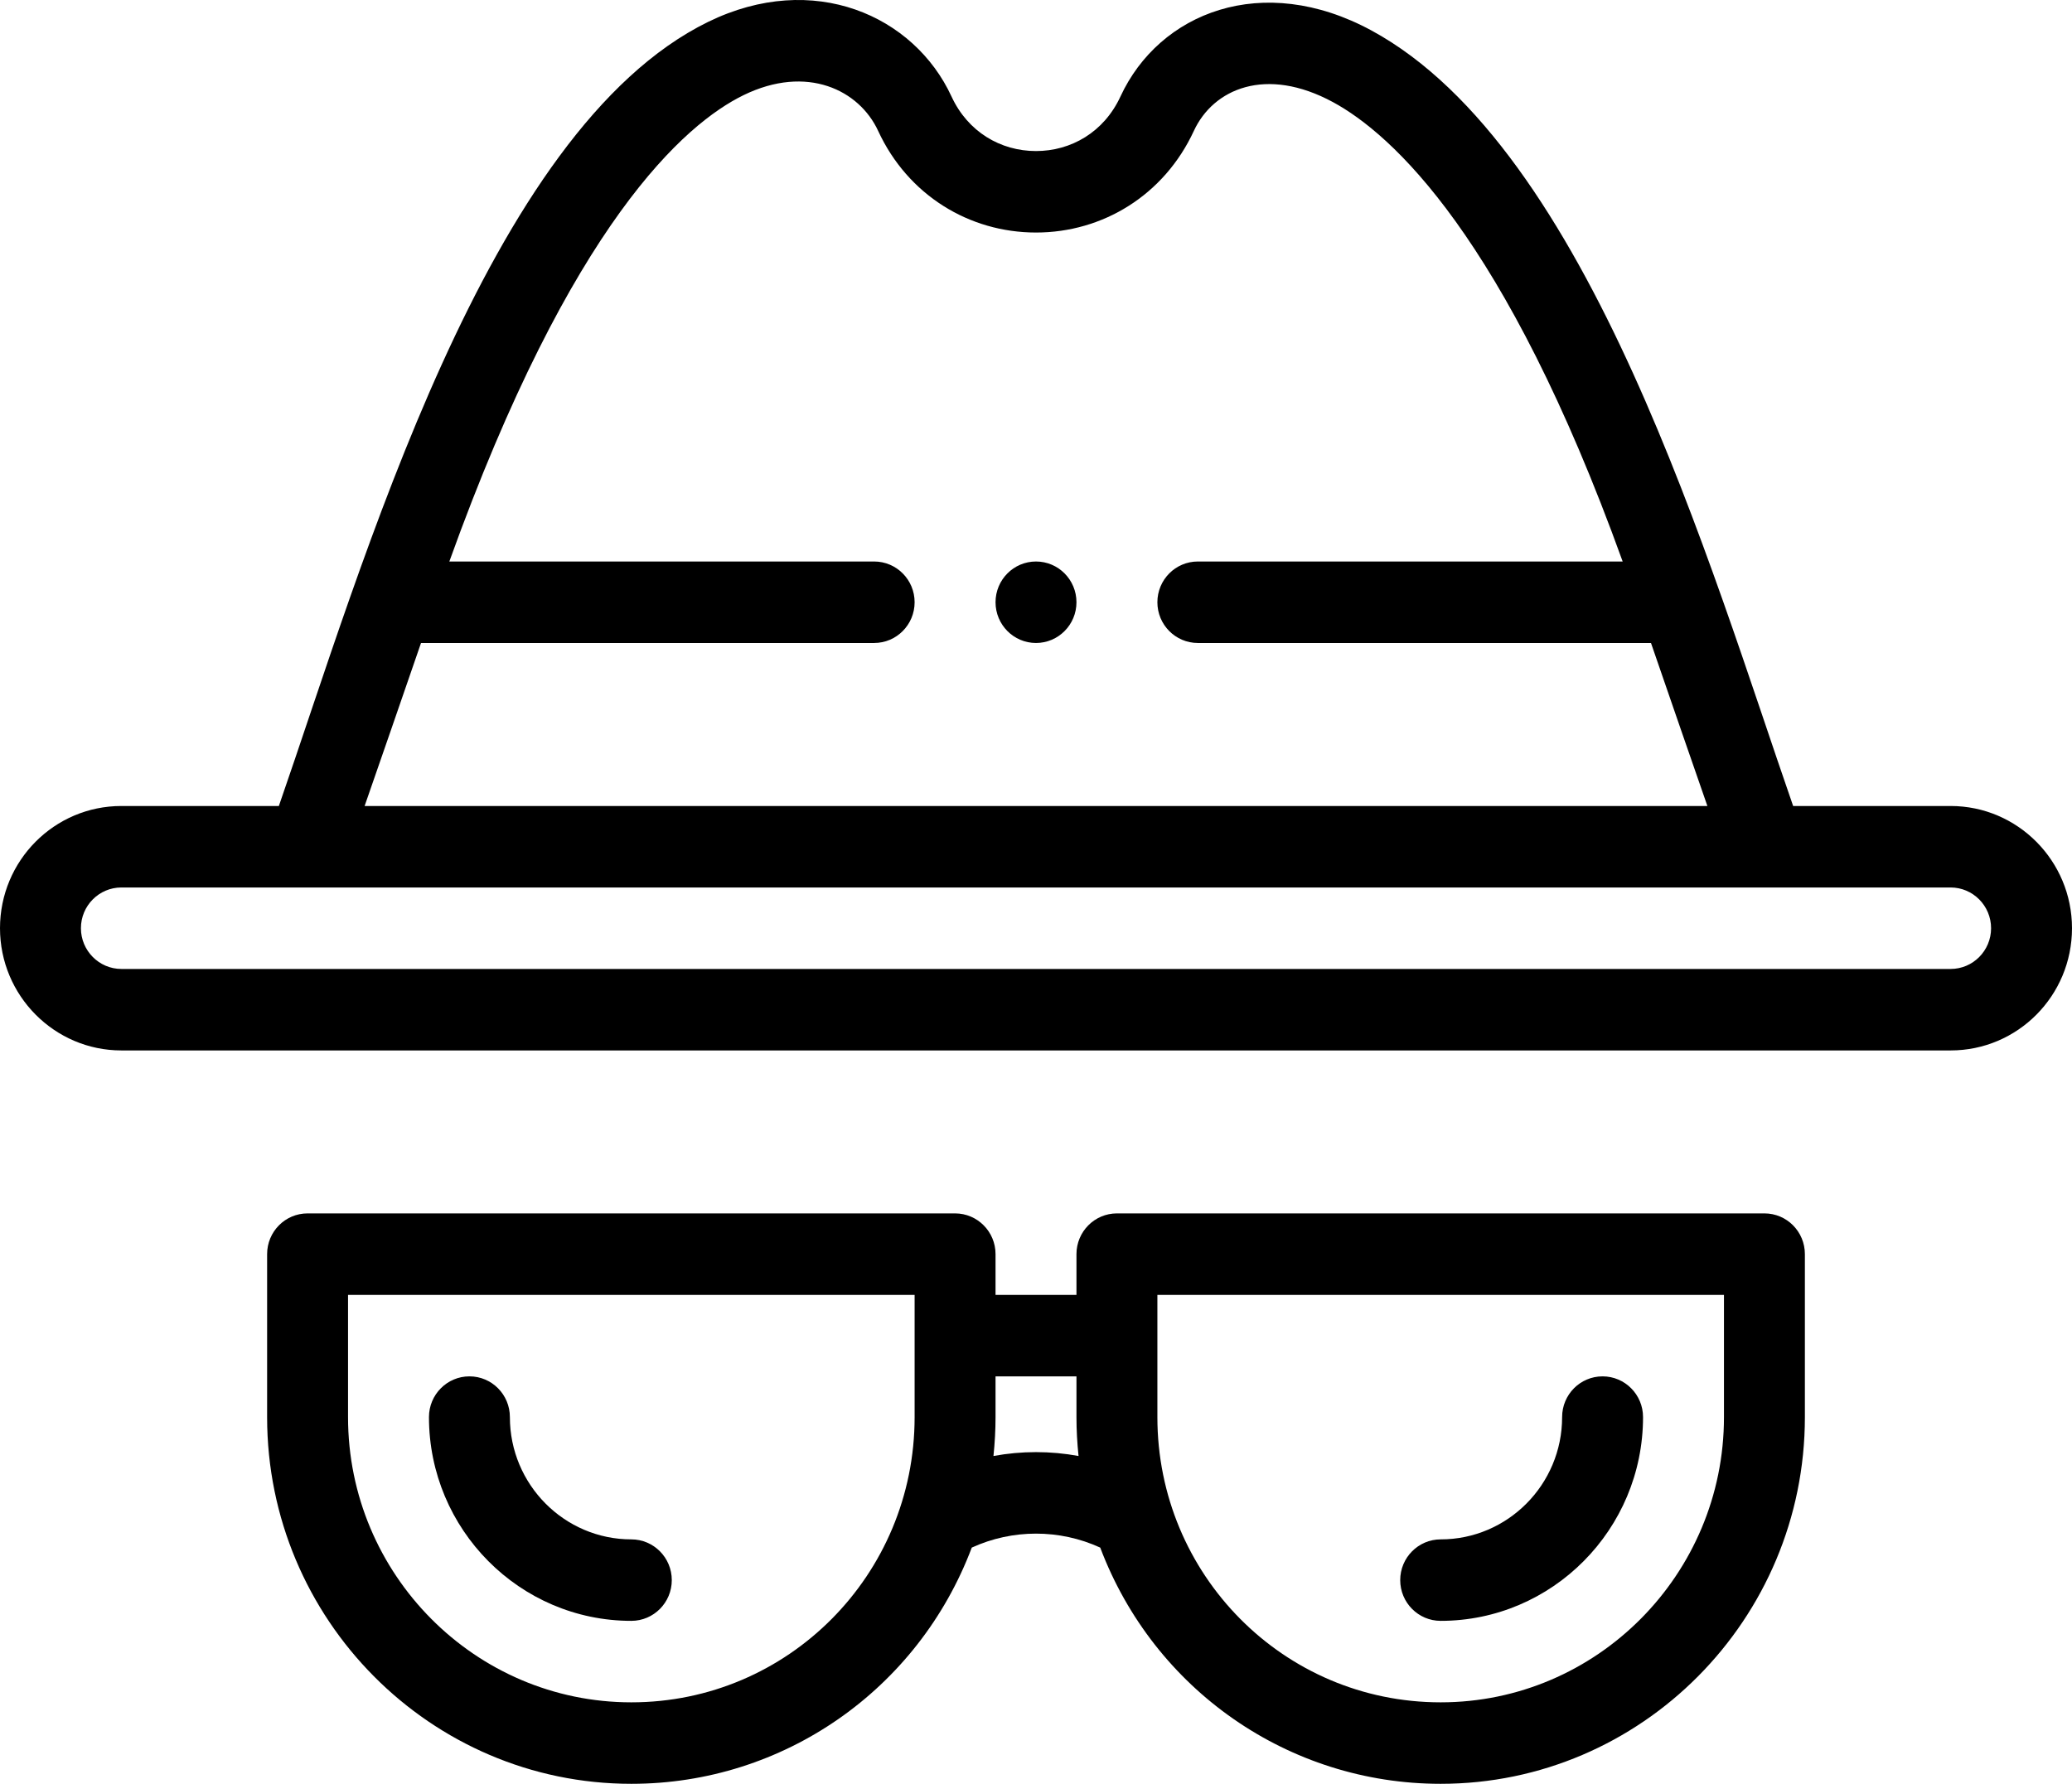
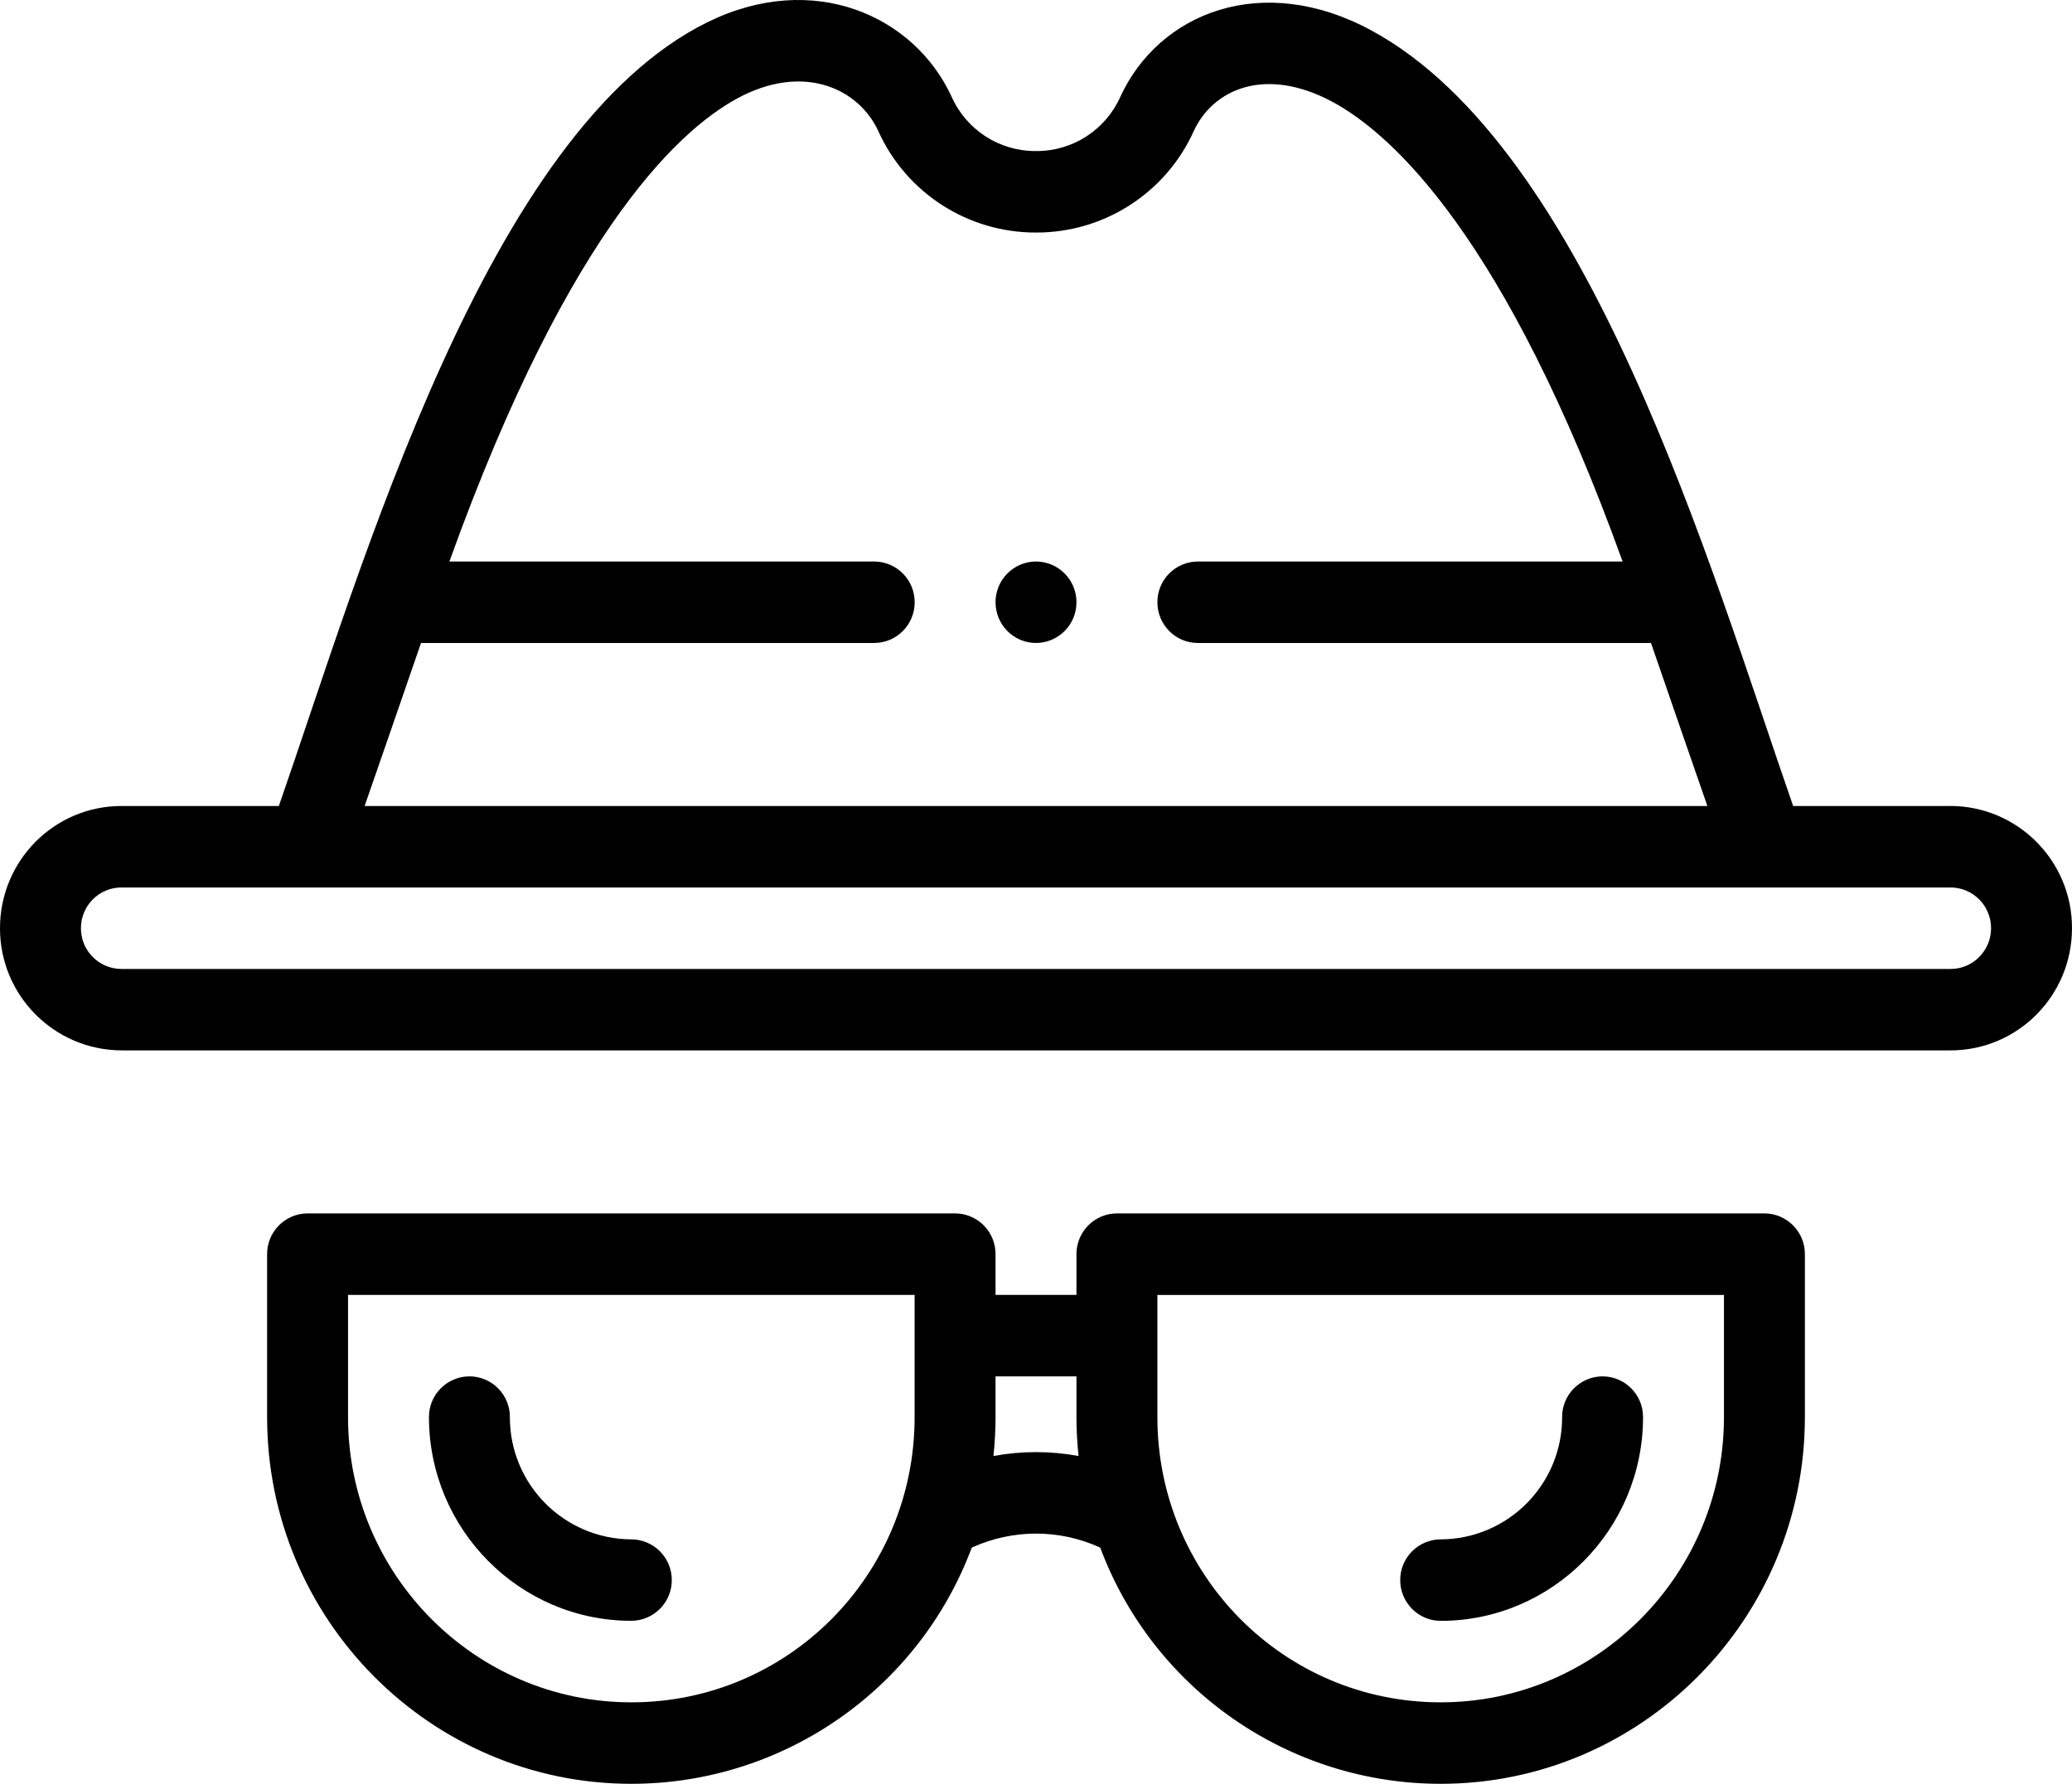
- <svg xmlns="http://www.w3.org/2000/svg" width="36" height="31" viewBox="0 0 36 31">
-   <path d="M18 9.758C17.612 9.758 17.297 10.075 17.297 10.466C17.297 10.857 17.612 11.174 18 11.174C18.388 11.174 18.703 10.857 18.703 10.466C18.703 10.075 18.388 9.758 18 9.758Z" />
-   <path d="M33.891 14.007H31.155C29.712 9.859 27.62 2.588 23.829 0.53C21.933 -0.498 20.141 0.22 19.467 1.678C19.18 2.298 18.608 2.625 18 2.625C17.384 2.625 16.816 2.291 16.533 1.679C15.883 0.27 14.134 -0.514 12.304 0.38C8.453 2.264 6.299 9.828 4.845 14.007H2.109C0.944 14.007 0 14.957 0 16.131C0 17.302 0.946 18.255 2.109 18.255H33.891C35.056 18.255 36 17.304 36 16.131C36 14.959 35.054 14.007 33.891 14.007ZM7.315 11.174H15.188C15.576 11.174 15.891 10.857 15.891 10.466C15.891 10.075 15.576 9.758 15.188 9.758H7.807C9.926 3.862 11.906 2.149 12.918 1.654C14.022 1.115 14.931 1.566 15.258 2.276C15.774 3.392 16.841 4.041 18 4.041C19.162 4.041 20.227 3.389 20.742 2.276C21.079 1.546 21.992 1.142 23.162 1.776C24.178 2.328 26.152 4.098 28.193 9.758H20.812C20.424 9.758 20.109 10.075 20.109 10.466C20.109 10.857 20.424 11.174 20.812 11.174H28.685C29.04 12.207 29.41 13.272 29.665 14.007H6.335C6.59 13.274 6.958 12.211 7.315 11.174ZM33.891 16.839H2.109C1.722 16.839 1.406 16.521 1.406 16.131C1.406 15.74 1.721 15.423 2.109 15.423H33.891C34.278 15.423 34.594 15.74 34.594 16.131C34.594 16.522 34.279 16.839 33.891 16.839Z" />
-   <path d="M16.594 21.087H5.344C4.955 21.087 4.641 21.404 4.641 21.795V24.628C4.641 28.141 7.479 31 10.969 31C13.613 31 15.953 29.362 16.884 26.895C17.59 26.571 18.41 26.571 19.116 26.895C20.047 29.362 22.387 31 25.031 31C28.52 31 31.359 28.141 31.359 24.627V21.795C31.359 21.404 31.045 21.087 30.656 21.087H19.406C19.018 21.087 18.703 21.404 18.703 21.795V22.503H17.297V21.795C17.297 21.404 16.982 21.087 16.594 21.087ZM10.969 29.584C8.255 29.584 6.047 27.36 6.047 24.628V22.503H15.891V24.628C15.891 27.368 13.694 29.584 10.969 29.584ZM20.109 22.503H29.953V24.628C29.953 27.36 27.745 29.584 25.031 29.584C22.299 29.584 20.109 27.361 20.109 24.628V22.503ZM18.703 23.919V24.628C18.703 24.854 18.716 25.079 18.739 25.303C18.251 25.213 17.749 25.213 17.261 25.303C17.284 25.079 17.297 24.854 17.297 24.628V23.919H18.703Z" />
-   <path d="M10.969 26.752C9.806 26.752 8.859 25.799 8.859 24.627C8.859 24.236 8.545 23.919 8.156 23.919C7.768 23.919 7.453 24.236 7.453 24.627C7.453 26.579 9.03 28.168 10.969 28.168C11.357 28.168 11.672 27.851 11.672 27.46C11.672 27.069 11.357 26.752 10.969 26.752Z" />
-   <path d="M25.031 28.168C26.97 28.168 28.547 26.579 28.547 24.627C28.547 24.236 28.232 23.919 27.844 23.919C27.455 23.919 27.141 24.236 27.141 24.627C27.141 25.799 26.194 26.752 25.031 26.752C24.643 26.752 24.328 27.069 24.328 27.46C24.328 27.851 24.643 28.168 25.031 28.168Z" />
+ <svg xmlns="http://www.w3.org/2000/svg" width="36" height="31">
+   <path d="M18 9.758a.706.706 0 00-.703.708c0 .391.315.708.703.708a.706.706 0 00.703-.708.706.706 0 00-.703-.708z" />
+   <path d="M33.89 14.007h-2.735C29.712 9.859 27.62 2.587 23.829.53c-1.896-1.028-3.688-.31-4.362 1.148A1.59 1.59 0 0118 2.625a1.59 1.59 0 01-1.467-.946C15.883.27 14.133-.514 12.304.38 8.453 2.264 6.3 9.828 4.845 14.007H2.11c-1.166 0-2.11.95-2.11 2.123a2.12 2.12 0 002.11 2.124h31.78c1.166 0 2.11-.95 2.11-2.124a2.12 2.12 0 00-2.11-2.124zM7.316 11.174h7.872a.706.706 0 00.704-.708.706.706 0 00-.704-.708h-7.38c2.12-5.896 4.1-7.609 5.111-8.104 1.104-.54 2.013-.088 2.34.622A2.996 2.996 0 0018 4.041a2.996 2.996 0 002.742-1.765c.337-.73 1.25-1.134 2.42-.5 1.016.552 2.99 2.322 5.03 7.982h-7.38a.706.706 0 00-.703.708c0 .391.315.708.703.708h7.873c.355 1.033.725 2.098.98 2.833H6.335c.255-.733.623-1.796.98-2.833zm26.576 5.665H2.109a.706.706 0 01-.703-.708c0-.391.315-.708.703-.708h31.782c.387 0 .703.317.703.708 0 .39-.315.708-.703.708zm-17.298 4.248H5.344a.705.705 0 00-.703.708v2.832C4.64 28.142 7.479 31 10.969 31a6.316 6.316 0 005.915-4.105 2.681 2.681 0 012.232 0A6.315 6.315 0 0025.031 31c3.49 0 6.328-2.859 6.328-6.373v-2.832a.706.706 0 00-.703-.708h-11.25a.706.706 0 00-.703.708v.708h-1.406v-.708a.705.705 0 00-.703-.708zm-5.625 8.497c-2.714 0-4.922-2.224-4.922-4.956v-2.125h9.844v2.125c0 2.74-2.197 4.956-4.922 4.956zm9.14-7.08h9.844v2.123c0 2.733-2.208 4.957-4.922 4.957-2.732 0-4.922-2.223-4.922-4.956v-2.125zm-1.406 1.415v.709c0 .226.013.451.036.675a4.08 4.08 0 00-1.478 0 6.62 6.62 0 00.036-.675v-.709h1.406z" />
+   <path d="M10.969 26.752a2.12 2.12 0 01-2.11-2.125.705.705 0 00-.703-.708.705.705 0 00-.703.708c0 1.952 1.577 3.54 3.516 3.54a.706.706 0 00.703-.707.706.706 0 00-.703-.708zm14.062 1.416c1.939 0 3.516-1.589 3.516-3.54a.706.706 0 00-.703-.709.706.706 0 00-.703.708 2.12 2.12 0 01-2.11 2.125.706.706 0 00-.703.708c0 .39.315.708.703.708z" />
</svg>
